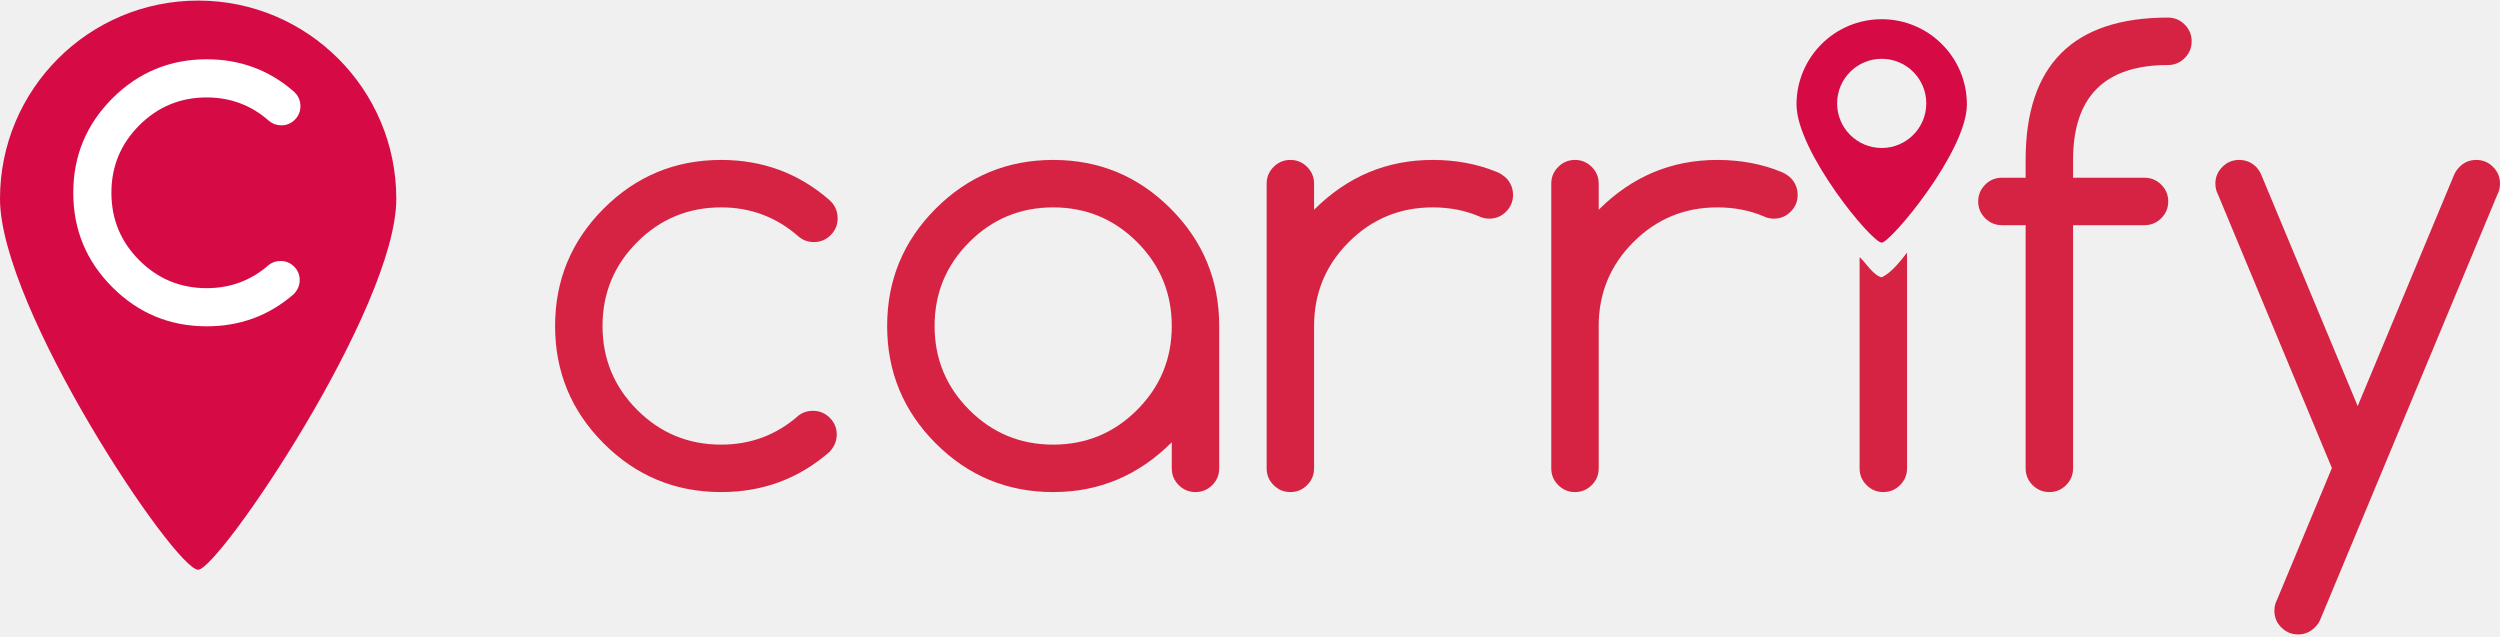
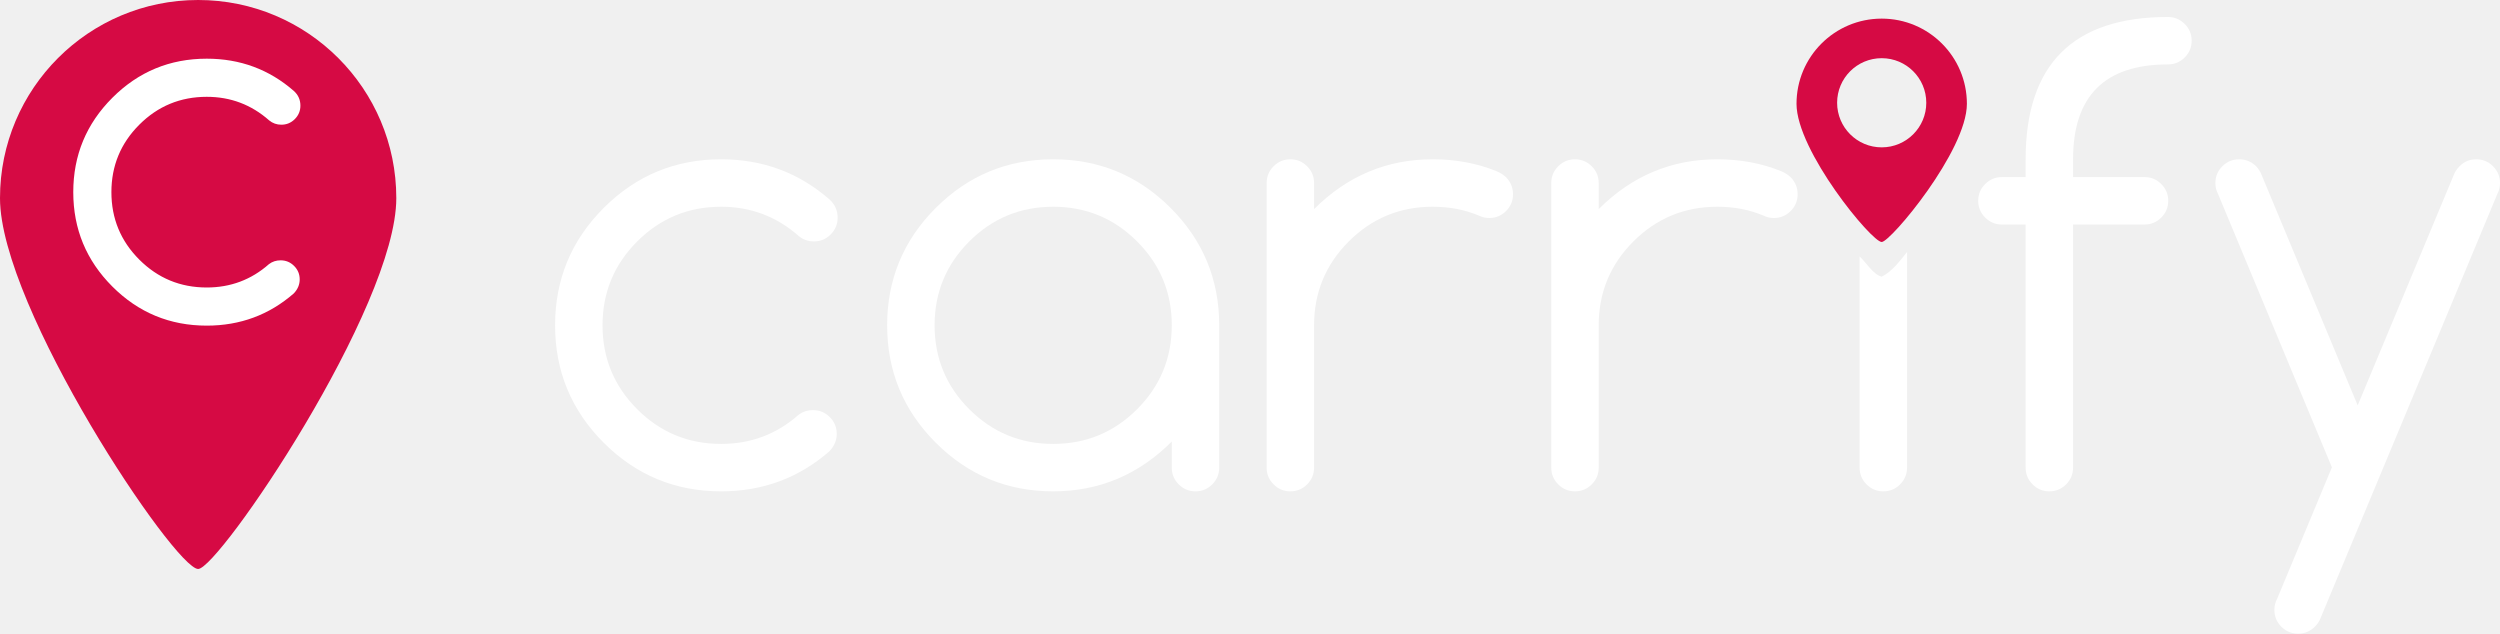
- <svg xmlns="http://www.w3.org/2000/svg" width="939px" height="239px" viewBox="0 0 939 239" version="1.1">
-   <defs />
-   <g id="carrify.tech-U" stroke="none" stroke-width="1" fill="none" fill-rule="evenodd">
-     <g id="Desktop-HD-Copy-2" transform="translate(-251, -59)">
-       <g id="Imported-Layers-Copy-2" transform="translate(251, 59)">
-         <path d="M74.425,213.988 C65.654,213.988 0,115.783 0,74.667 C0,33.552 33.321,0.221 74.425,0.221 C115.53,0.221 148.851,33.552 148.851,74.667 C148.851,115.783 82.134,213.988 74.425,213.988 L74.425,213.988 Z" id="Fill-1" fill="#D60A44" />
-         <path d="M105.404,98.025 C107.373,98.025 109.059,98.727 110.462,100.13 C111.865,101.533 112.566,103.219 112.566,105.189 C112.566,107.159 111.82,108.921 110.328,110.473 C101.077,118.532 90.185,122.562 77.651,122.562 C63.805,122.562 51.988,117.666 42.2,107.876 C32.412,98.085 27.518,86.265 27.518,72.415 C27.518,58.564 32.412,46.744 42.2,36.953 C51.988,27.163 63.805,22.267 77.651,22.267 C90.185,22.267 101.077,26.297 110.328,34.356 C111.999,35.849 112.834,37.7 112.834,39.908 C112.834,41.879 112.133,43.565 110.731,44.968 C109.328,46.371 107.642,47.072 105.672,47.072 C103.942,47.072 102.42,46.535 101.107,45.46 C94.422,39.55 86.604,36.595 77.651,36.595 C67.744,36.595 59.299,40.088 52.316,47.072 C45.333,54.057 41.842,62.504 41.842,72.415 C41.842,82.325 45.333,90.772 52.316,97.757 C59.299,104.742 67.744,108.234 77.651,108.234 C86.604,108.234 94.392,105.309 101.017,99.458 C102.271,98.503 103.733,98.025 105.404,98.025 L105.404,98.025 Z" id="Fill-2" fill="#FFFFFF" />
-         <path d="M305.374,154.304 C307.823,154.304 309.921,155.176 311.665,156.921 C313.41,158.667 314.282,160.764 314.282,163.215 C314.282,165.665 313.354,167.856 311.498,169.787 C299.991,179.812 286.443,184.824 270.853,184.824 C253.629,184.824 238.93,178.735 226.755,166.557 C214.58,154.378 208.492,139.675 208.492,122.447 C208.492,105.219 214.58,90.515 226.755,78.337 C238.93,66.158 253.629,60.069 270.853,60.069 C286.443,60.069 299.991,65.081 311.498,75.106 C313.577,76.963 314.616,79.265 314.616,82.013 C314.616,84.463 313.744,86.561 312,88.306 C310.255,90.051 308.158,90.924 305.708,90.924 C303.555,90.924 301.662,90.255 300.029,88.919 C291.714,81.567 281.988,77.891 270.853,77.891 C258.529,77.891 248.024,82.235 239.338,90.924 C230.653,99.612 226.31,110.12 226.31,122.447 C226.31,134.774 230.653,145.281 239.338,153.97 C248.024,162.658 258.529,167.002 270.853,167.002 C281.988,167.002 291.677,163.363 299.917,156.086 C301.476,154.898 303.295,154.304 305.374,154.304 L305.374,154.304 Z" id="Fill-3" fill="#D62343" />
-         <path d="M395.573,77.891 C383.25,77.891 372.745,82.235 364.059,90.924 C355.373,99.612 351.03,110.12 351.03,122.447 C351.03,134.774 355.373,145.281 364.059,153.97 C372.745,162.658 383.25,167.002 395.573,167.002 C407.897,167.002 418.402,162.658 427.088,153.97 C435.774,145.281 440.117,134.774 440.117,122.447 C440.117,110.12 435.774,99.612 427.088,90.924 C418.402,82.235 407.897,77.891 395.573,77.891 L395.573,77.891 Z M440.117,166.111 C427.645,178.587 412.797,184.824 395.573,184.824 C378.35,184.824 363.651,178.735 351.476,166.557 C339.301,154.378 333.213,139.675 333.213,122.447 C333.213,105.219 339.301,90.515 351.476,78.337 C363.651,66.158 378.35,60.069 395.573,60.069 C412.797,60.069 427.496,66.158 439.671,78.337 C451.846,90.515 457.934,105.219 457.934,122.447 L457.934,175.913 C457.934,178.364 457.062,180.462 455.317,182.207 C453.572,183.952 451.475,184.824 449.025,184.824 C446.575,184.824 444.478,183.952 442.734,182.207 C440.989,180.462 440.117,178.364 440.117,175.913 L440.117,166.111 Z" id="Fill-4" fill="#D62343" />
-         <path d="M475.751,68.98 C475.751,66.53 476.623,64.432 478.368,62.687 C480.113,60.942 482.21,60.069 484.66,60.069 C487.11,60.069 489.207,60.942 490.952,62.687 C492.696,64.432 493.568,66.53 493.568,68.98 L493.568,78.782 C506.041,66.307 520.888,60.069 538.112,60.069 C546.798,60.069 554.778,61.554 562.054,64.525 C563.39,65.044 564.615,65.824 565.728,66.864 C567.436,68.646 568.29,70.762 568.29,73.213 C568.29,75.663 567.417,77.761 565.673,79.506 C563.928,81.251 561.831,82.124 559.381,82.124 C557.97,82.124 556.671,81.827 555.483,81.233 C550.213,79.005 544.422,77.891 538.112,77.891 C525.788,77.891 515.283,82.235 506.597,90.924 C497.911,99.612 493.568,110.12 493.568,122.447 L493.568,175.913 C493.568,178.364 492.696,180.462 490.952,182.207 C489.207,183.952 487.11,184.824 484.66,184.824 C482.21,184.824 480.113,183.952 478.368,182.207 C476.623,180.462 475.751,178.364 475.751,175.913 L475.751,68.98 Z" id="Fill-5" fill="#D62343" />
-         <path d="M582.655,68.98 C582.655,66.53 583.527,64.432 585.272,62.687 C587.016,60.942 589.114,60.069 591.563,60.069 C594.013,60.069 596.111,60.942 597.855,62.687 C599.6,64.432 600.472,66.53 600.472,68.98 L600.472,78.782 C612.944,66.307 627.792,60.069 645.015,60.069 C653.701,60.069 661.682,61.554 668.957,64.525 C670.293,65.044 671.518,65.824 672.632,66.864 C674.339,68.646 675.193,70.762 675.193,73.213 C675.193,75.663 674.321,77.761 672.576,79.506 C670.832,81.251 668.734,82.124 666.285,82.124 C664.874,82.124 663.575,81.827 662.387,81.233 C657.116,79.005 651.326,77.891 645.015,77.891 C632.692,77.891 622.187,82.235 613.501,90.924 C604.815,99.612 600.472,110.12 600.472,122.447 L600.472,175.913 C600.472,178.364 599.6,180.462 597.855,182.207 C596.111,183.952 594.013,184.824 591.563,184.824 C589.114,184.824 587.016,183.952 585.272,182.207 C583.527,180.462 582.655,178.364 582.655,175.913 L582.655,68.98 Z" id="Fill-6" fill="#D62343" />
-         <path d="M716.284,94.896 L716.284,175.913 C716.284,178.364 715.412,180.462 713.667,182.207 C711.923,183.952 709.826,184.824 707.376,184.824 C704.926,184.824 702.829,183.952 701.084,182.207 C699.339,180.462 698.467,178.364 698.467,175.913 L698.467,96.575 C700.747,98.553 703.529,103.413 706.766,104.168 C710.568,102.352 713.765,98.068 716.284,94.896 L716.284,94.896 Z" id="Fill-7" fill="#D62343" />
-         <path d="M814.279,6.602 C816.729,6.602 818.826,7.475 820.571,9.22 C822.315,10.965 823.188,13.063 823.188,15.514 C823.188,17.964 822.315,20.062 820.571,21.807 C818.826,23.552 816.729,24.425 814.279,24.425 C790.523,24.425 778.645,36.306 778.645,60.069 L778.645,66.752 L805.482,66.752 C807.932,66.752 810.029,67.625 811.774,69.37 C813.518,71.115 814.391,73.213 814.391,75.663 C814.391,78.114 813.518,80.212 811.774,81.957 C810.029,83.702 807.932,84.575 805.482,84.575 L778.645,84.575 L778.645,175.913 C778.645,178.364 777.772,180.462 776.028,182.207 C774.283,183.952 772.186,184.824 769.736,184.824 C767.286,184.824 765.189,183.952 763.444,182.207 C761.7,180.462 760.827,178.364 760.827,175.913 L760.827,84.575 L751.919,84.575 C749.469,84.575 747.372,83.702 745.627,81.957 C743.882,80.212 743.01,78.114 743.01,75.663 C743.01,73.213 743.882,71.115 745.627,69.37 C747.372,67.625 749.469,66.752 751.919,66.752 L760.827,66.752 L760.827,60.069 C760.827,24.425 778.645,6.602 814.279,6.602 L814.279,6.602 Z" id="Fill-8" fill="#D62343" />
-         <path d="M875.86,175.802 L833.099,73.102 C832.43,71.839 832.096,70.465 832.096,68.98 C832.096,66.53 832.969,64.432 834.713,62.687 C836.458,60.942 838.555,60.069 841.005,60.069 C843.455,60.069 845.571,60.923 847.353,62.631 C848.318,63.671 849.023,64.784 849.468,65.973 L885.548,152.522 L921.628,65.973 C922.074,64.784 922.816,63.671 923.855,62.631 C925.563,60.923 927.641,60.069 930.091,60.069 C932.541,60.069 934.638,60.942 936.383,62.687 C938.128,64.432 939,66.53 939,68.98 C939,70.465 938.666,71.839 937.998,73.102 L871.628,232.387 C871.183,233.575 870.478,234.652 869.513,235.618 C867.731,237.4 865.615,238.291 863.165,238.291 C860.715,238.291 858.618,237.418 856.873,235.673 C855.129,233.928 854.257,231.83 854.257,229.38 C854.257,227.895 854.591,226.521 855.259,225.258 L875.86,175.802 Z" id="Fill-9" fill="#D62343" />
-         <path d="M706.766,7.215 C724.438,7.215 738.763,21.545 738.763,39.221 C738.763,56.897 710.081,91.14 706.767,91.14 C702.996,91.14 674.77,56.897 674.77,39.221 C674.77,21.545 689.095,7.215 706.767,7.215 L706.766,7.215 Z M706.766,22.082 C697.518,22.082 690.021,29.582 690.021,38.833 C690.021,48.083 697.518,55.583 706.766,55.583 C716.015,55.583 723.512,48.083 723.512,38.833 C723.512,29.582 716.015,22.082 706.766,22.082 L706.766,22.082 Z" id="Fill-10" fill="#D60A44" />
-       </g>
+ <svg xmlns="http://www.w3.org/2000/svg" version="1.1" x="0" y="0" width="588.777" height="149.235" viewBox="0, 0, 588.777, 149.235">
+   <g id="Capa_1" transform="translate(-0, -0)">
+     <g>
+       <path d="M46.667,134 C41.167,134 0,72.44 0,46.667 C0,20.894 20.894,0 46.667,0 C72.44,0 93.334,20.894 93.334,46.667 C93.334,72.44 51.5,134 46.667,134 z" fill="#D60A44" />
+       <path d="M66.091,61.309 Q67.944,61.309 69.263,62.628 Q70.582,63.947 70.582,65.8 Q70.582,67.652 69.179,69.112 Q60.478,76.69 48.69,76.69 Q35.667,76.69 26.461,67.484 Q17.255,58.278 17.255,45.255 Q17.255,32.232 26.461,23.026 Q35.667,13.82 48.69,13.82 Q60.478,13.82 69.179,21.398 Q70.75,22.801 70.75,24.878 Q70.75,26.731 69.431,28.05 Q68.112,29.369 66.26,29.369 Q64.632,29.369 63.397,28.359 Q57.11,22.801 48.69,22.801 Q39.372,22.801 32.804,29.369 Q26.236,35.937 26.236,45.255 Q26.236,54.573 32.804,61.141 Q39.372,67.708 48.69,67.708 Q57.11,67.708 63.341,62.207 Q64.519,61.309 66.091,61.309 z" fill="#FFFFFF" />
    </g>
+     <path d="M191.477,96.587 Q193.782,96.587 195.422,98.228 Q197.063,99.869 197.063,102.173 Q197.063,104.477 195.318,106.293 Q184.495,115.719 169.832,115.719 Q153.633,115.719 142.181,104.268 Q130.73,92.817 130.73,76.618 Q130.73,60.418 142.181,48.967 Q153.633,37.516 169.832,37.516 Q184.495,37.516 195.318,46.942 Q197.273,48.688 197.273,51.271 Q197.273,53.576 195.632,55.216 Q193.991,56.857 191.687,56.857 Q189.662,56.857 188.126,55.601 Q180.305,48.688 169.832,48.688 Q158.241,48.688 150.072,56.857 Q141.902,65.027 141.902,76.618 Q141.902,88.208 150.072,96.378 Q158.241,104.547 169.832,104.547 Q180.305,104.547 188.056,97.705 Q189.522,96.587 191.477,96.587 z" fill="#FFFFFF" />
+     <path d="M248.035,48.688 Q236.444,48.688 228.275,56.857 Q220.105,65.027 220.105,76.618 Q220.105,88.208 228.275,96.378 Q236.444,104.547 248.035,104.547 Q259.626,104.547 267.795,96.378 Q275.965,88.208 275.965,76.618 Q275.965,65.027 267.795,56.857 Q259.626,48.688 248.035,48.688 z M275.965,103.989 Q264.234,115.719 248.035,115.719 Q231.836,115.719 220.385,104.268 Q208.933,92.817 208.933,76.618 Q208.933,60.418 220.385,48.967 Q231.836,37.516 248.035,37.516 Q264.234,37.516 275.685,48.967 Q287.137,60.418 287.137,76.618 L287.137,110.133 Q287.137,112.437 285.496,114.078 Q283.855,115.719 281.551,115.719 Q279.246,115.719 277.606,114.078 Q275.965,112.437 275.965,110.133 z" fill="#FFFFFF" />
+     <path d="M298.308,43.102 Q298.308,40.798 299.949,39.157 Q301.59,37.516 303.894,37.516 Q306.199,37.516 307.839,39.157 Q309.48,40.798 309.48,43.102 L309.48,49.247 Q321.211,37.516 337.41,37.516 Q345.579,37.516 352.422,40.309 Q353.679,40.798 354.726,41.775 Q356.332,43.451 356.332,45.755 Q356.332,48.06 354.691,49.7 Q353.051,51.341 350.746,51.341 Q349.42,51.341 348.303,50.783 Q343.345,48.688 337.41,48.688 Q325.819,48.688 317.65,56.857 Q309.48,65.027 309.48,76.618 L309.48,110.133 Q309.48,112.437 307.839,114.078 Q306.199,115.719 303.894,115.719 Q301.59,115.719 299.949,114.078 Q298.308,112.437 298.308,110.133 z" fill="#FFFFFF" />
+     <path d="M365.34,43.102 Q365.34,40.798 366.981,39.157 Q368.621,37.516 370.926,37.516 Q373.23,37.516 374.871,39.157 Q376.512,40.798 376.512,43.102 L376.512,49.247 Q388.242,37.516 404.441,37.516 Q412.611,37.516 419.453,40.309 Q420.71,40.798 421.758,41.775 Q423.364,43.451 423.364,45.755 Q423.364,48.06 421.723,49.7 Q420.082,51.341 417.778,51.341 Q416.451,51.341 415.334,50.783 Q410.376,48.688 404.441,48.688 Q392.85,48.688 384.681,56.857 Q376.512,65.027 376.512,76.618 L376.512,110.133 Q376.512,112.437 374.871,114.078 Q373.23,115.719 370.926,115.719 Q368.621,115.719 366.981,114.078 Q365.34,112.437 365.34,110.133 z" fill="#FFFFFF" />
+     <path d="M449.129,59.347 L449.129,110.133 Q449.129,112.437 447.488,114.078 Q445.847,115.719 443.543,115.719 Q441.239,115.719 439.598,114.078 Q437.957,112.437 437.957,110.133 L437.957,60.4 C439.386,61.64 441.131,64.686 443.161,65.16 C445.544,64.021 447.549,61.336 449.129,59.347 z" fill="#FFFFFF" />
+     <path d="M510.574,4 Q512.878,4 514.519,5.641 Q516.16,7.282 516.16,9.586 Q516.16,11.891 514.519,13.531 Q512.878,15.172 510.574,15.172 Q488.23,15.172 488.23,37.516 L488.23,41.706 L505.058,41.706 Q507.362,41.706 509.003,43.346 Q510.644,44.987 510.644,47.291 Q510.644,49.596 509.003,51.237 Q507.362,52.877 505.058,52.877 L488.23,52.877 L488.23,110.133 Q488.23,112.437 486.589,114.078 Q484.949,115.719 482.644,115.719 Q480.34,115.719 478.699,114.078 Q477.058,112.437 477.058,110.133 L477.058,52.877 L471.472,52.877 Q469.168,52.877 467.527,51.237 Q465.887,49.596 465.887,47.291 Q465.887,44.987 467.527,43.346 Q469.168,41.706 471.472,41.706 L477.058,41.706 L477.058,37.516 Q477.058,4 510.574,4 z" fill="#FFFFFF" />
+     <path d="M549.187,110.063 L522.374,45.685 Q521.746,44.498 521.746,43.102 Q521.746,40.798 523.387,39.157 Q525.028,37.516 527.332,37.516 Q529.636,37.516 531.312,39.122 Q532.219,40.1 532.638,41.217 L555.261,95.47 L577.885,41.217 Q578.303,40.1 579.281,39.122 Q580.887,37.516 583.191,37.516 Q585.495,37.516 587.136,39.157 Q588.777,40.798 588.777,43.102 Q588.777,44.498 588.149,45.685 L546.533,145.534 Q546.115,146.651 545.207,147.559 Q543.531,149.235 541.227,149.235 Q538.923,149.235 537.282,147.594 Q535.641,145.953 535.641,143.649 Q535.641,142.252 536.269,141.065 z" fill="#FFFFFF" />
+     <path d="M443.161,4.385 C454.241,4.385 463.224,13.367 463.224,24.447 C463.224,35.528 445.239,56.993 443.161,56.993 C440.796,56.993 423.098,35.528 423.098,24.447 C423.098,13.367 432.081,4.385 443.161,4.385 z M443.161,13.704 C437.362,13.704 432.661,18.405 432.661,24.204 C432.661,30.003 437.362,34.704 443.161,34.704 C448.96,34.704 453.661,30.003 453.661,24.204 C453.661,18.405 448.96,13.704 443.161,13.704 z" fill="#D60A44" />
  </g>
</svg>
